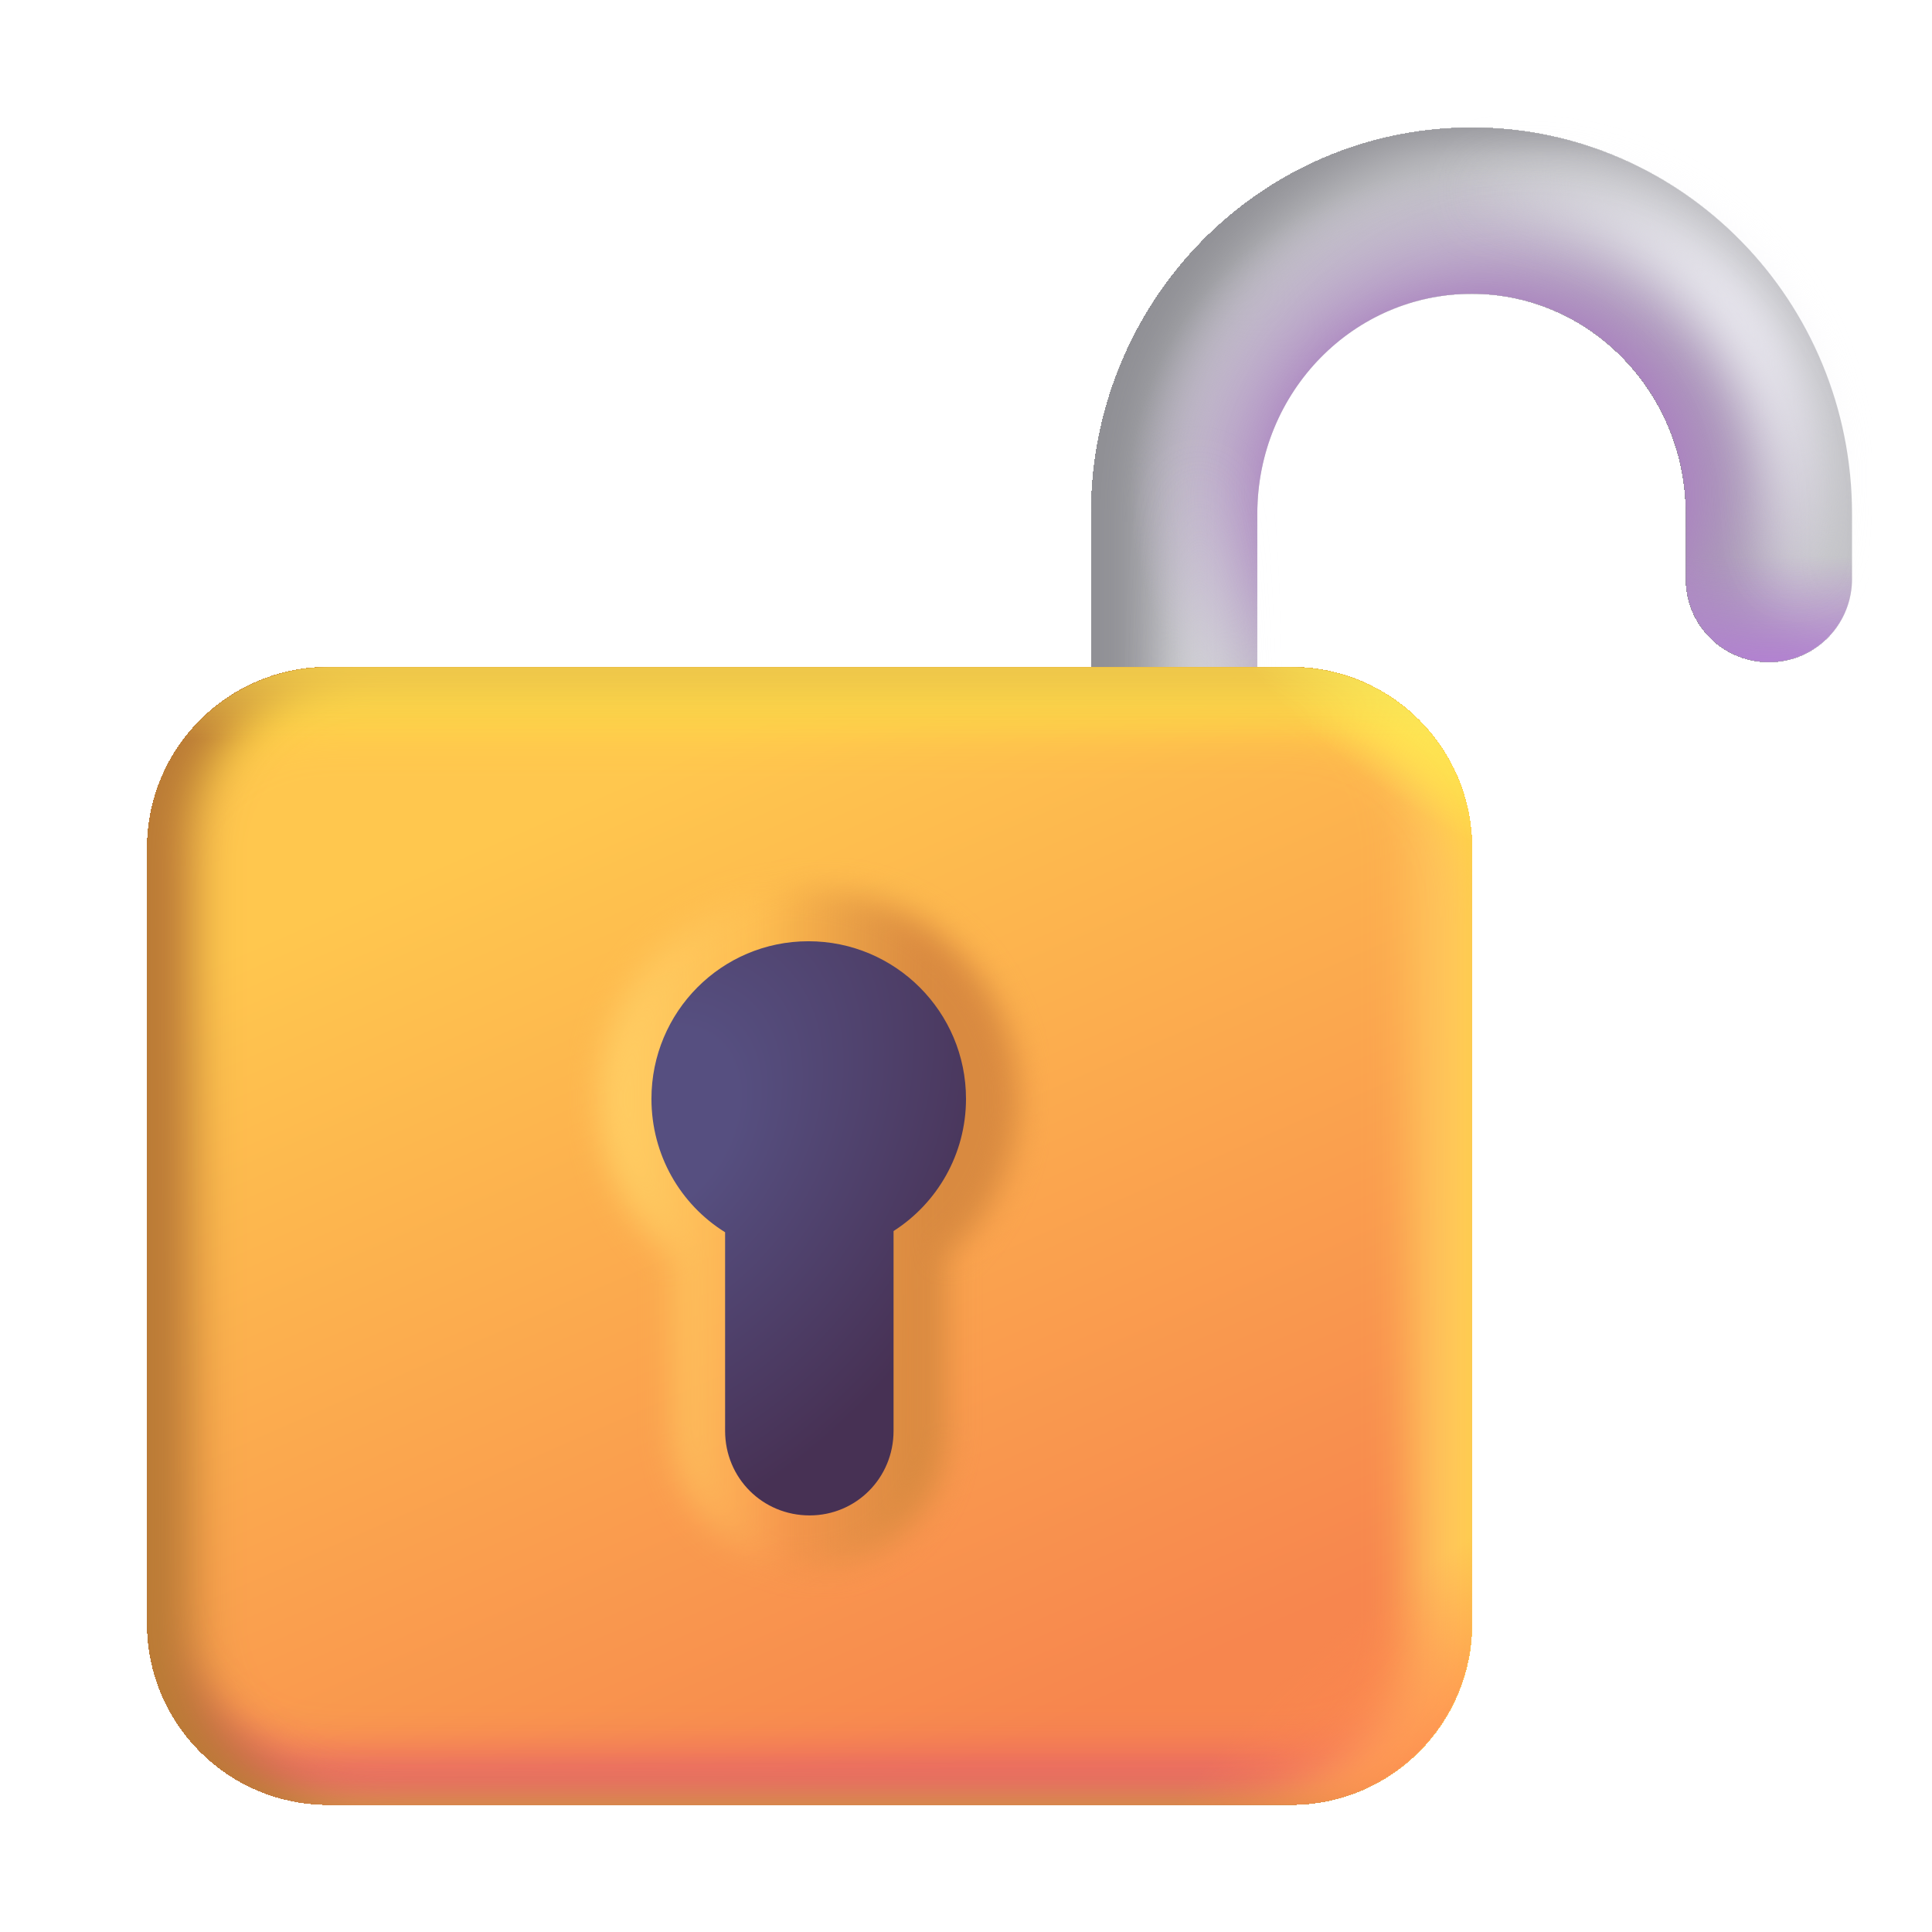
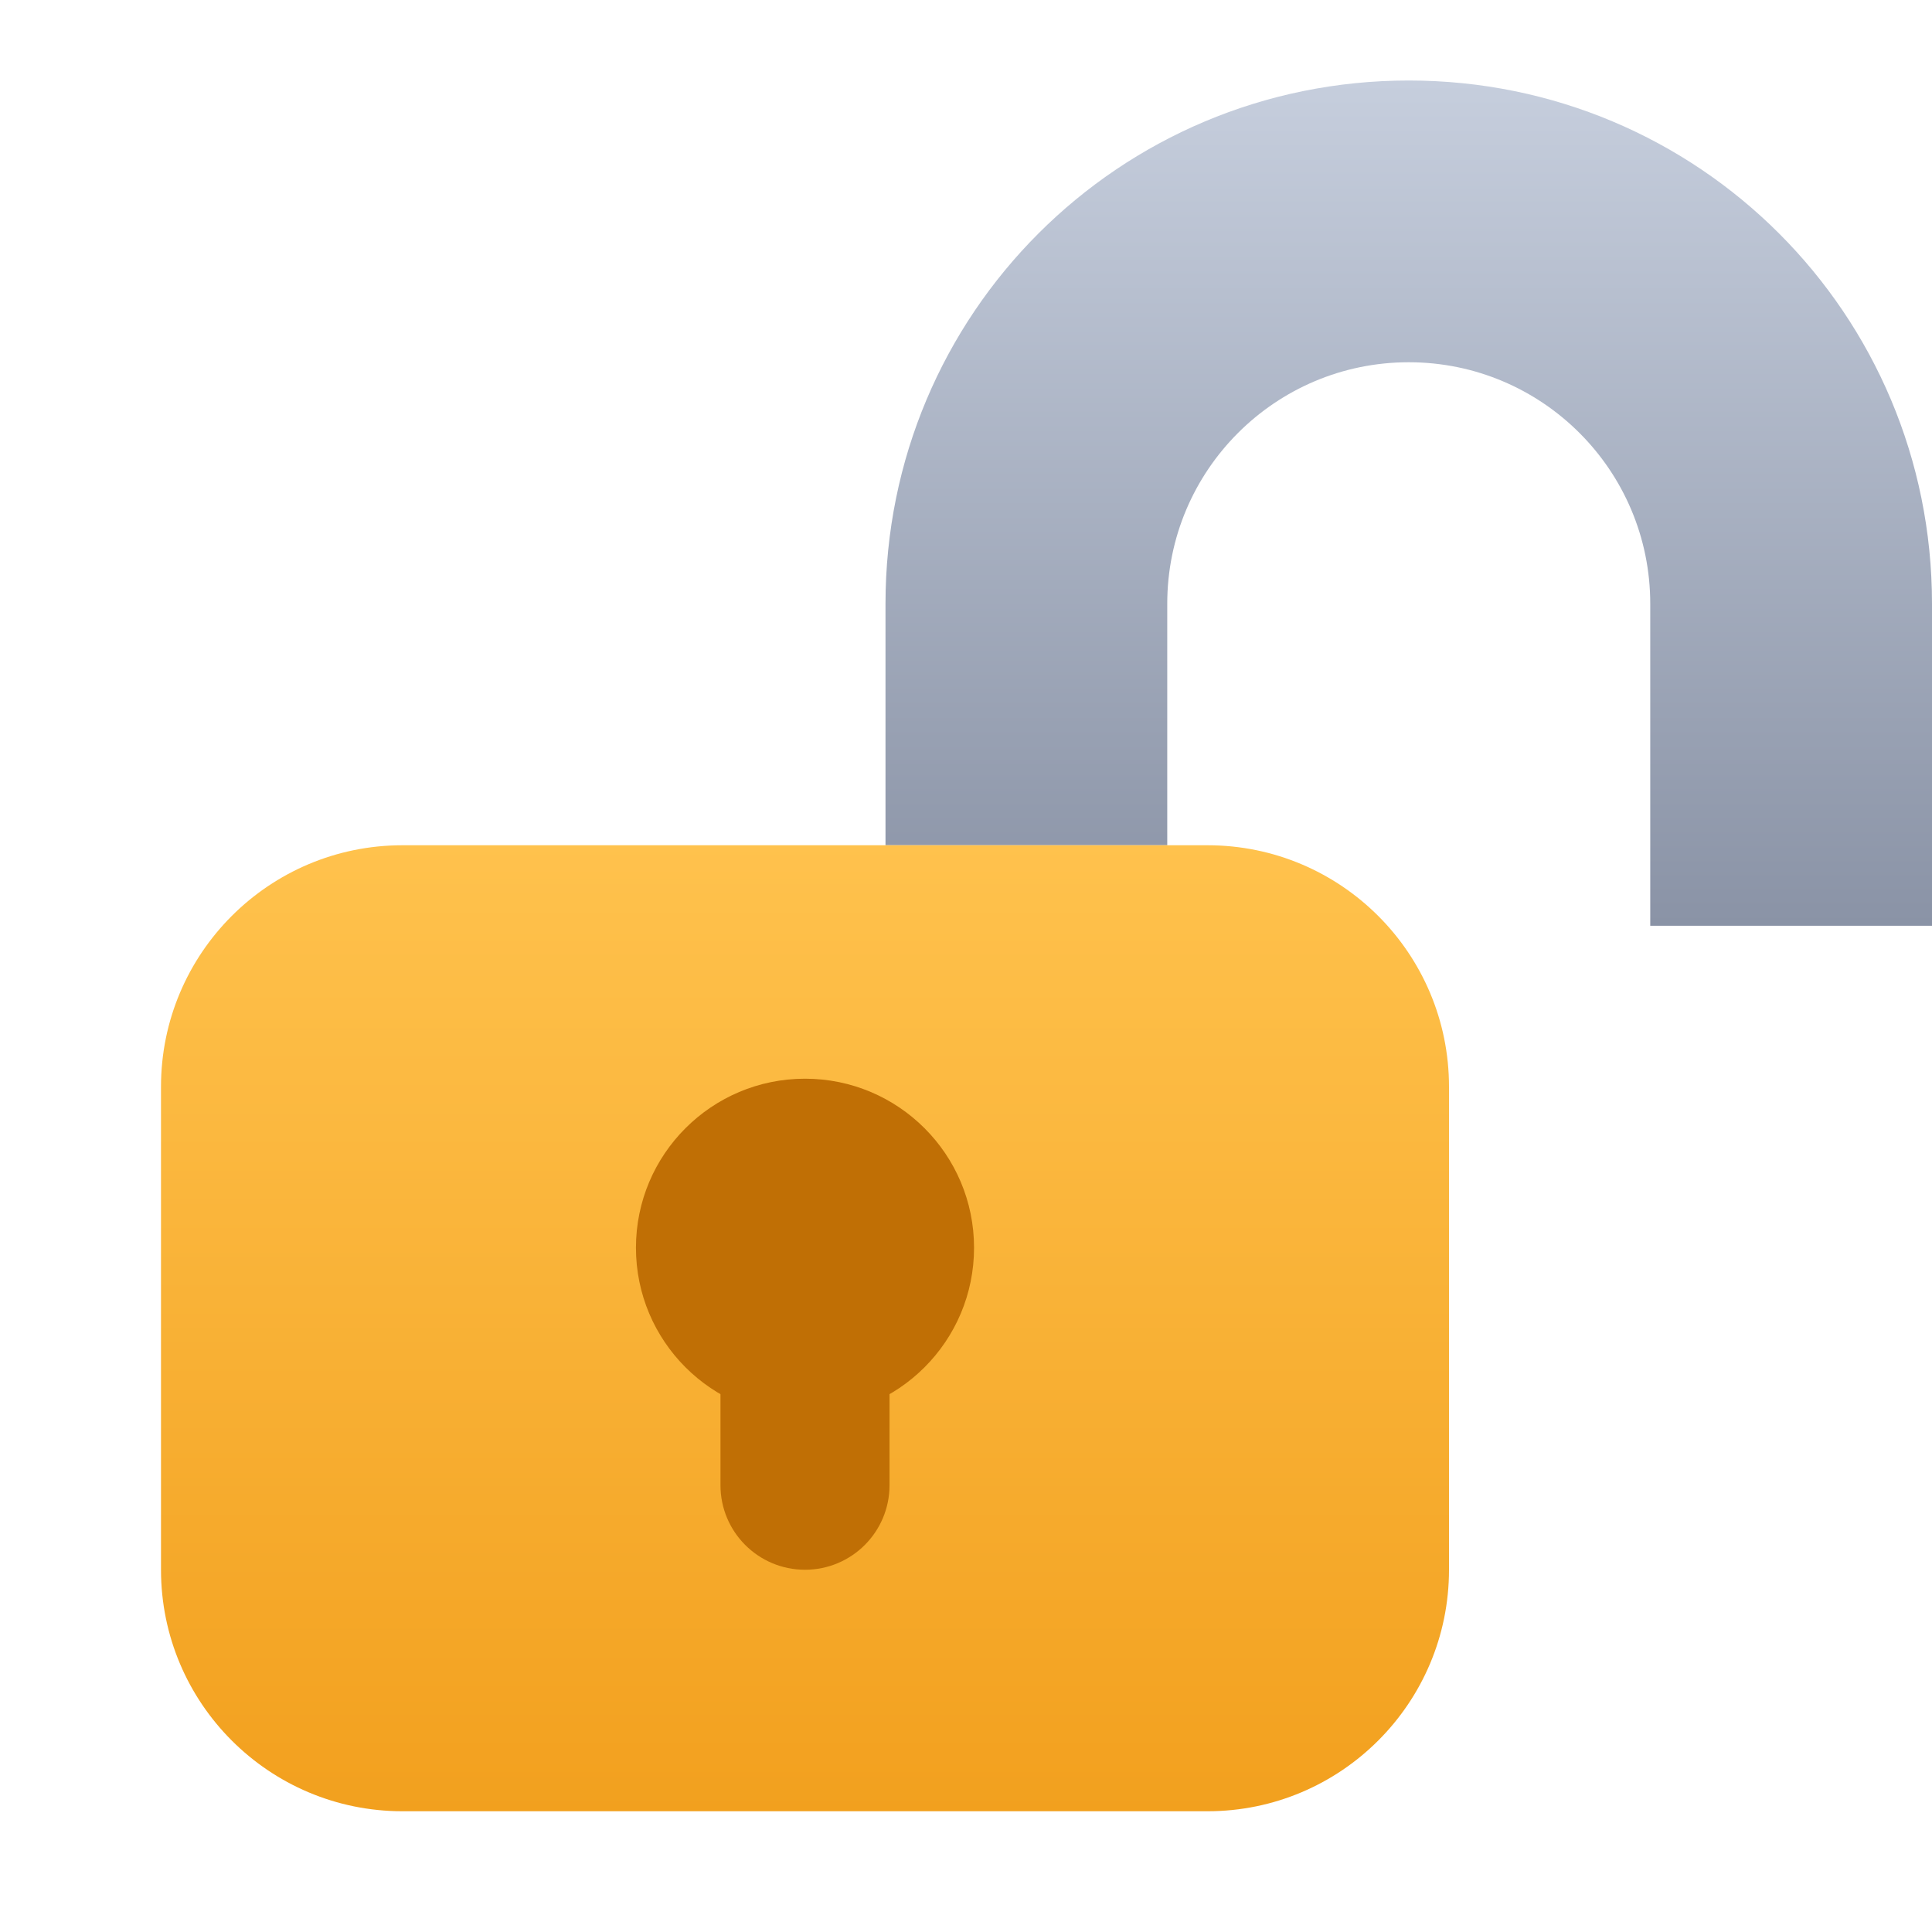
- <svg xmlns="http://www.w3.org/2000/svg" viewBox="0 0 32 32" fill="none">
-   <g filter="url(#filter0_i_18_23558)">
-     <path d="M19.45 14.07V8.51C19.45 5.74 21.65 3.49 24.38 3.49C27.1 3.49 29.3 5.74 29.3 8.51V9.59" stroke="#C2C2C6" stroke-width="2.75" stroke-linecap="round" />
-   </g>
-   <path d="M19.45 14.07V8.51C19.45 5.74 21.65 3.49 24.38 3.49C27.1 3.49 29.3 5.74 29.3 8.51V9.59" stroke="url(#paint0_radial_18_23558)" stroke-width="2.75" stroke-linecap="round" />
-   <path d="M19.45 14.07V8.51C19.45 5.74 21.65 3.49 24.38 3.49C27.1 3.49 29.3 5.74 29.3 8.51V9.59" stroke="url(#paint1_radial_18_23558)" stroke-width="2.75" stroke-linecap="round" />
-   <g filter="url(#filter1_f_18_23558)">
-     <path d="M19.88 13.76V8.2C19.88 5.43 22.09 3.18 24.81 3.18C27.54 3.18 29.74 5.43 29.74 8.2V9.28" stroke="url(#paint2_radial_18_23558)" stroke-linecap="round" />
-     <path d="M19.88 13.76V8.2C19.88 5.43 22.09 3.18 24.81 3.18C27.54 3.18 29.74 5.43 29.74 8.2V9.28" stroke="url(#paint3_radial_18_23558)" stroke-linecap="round" />
-   </g>
-   <g filter="url(#filter2_iiii_18_23558)">
-     <rect x="2.44" y="11.05" width="21.94" height="18.84" rx="3" fill="url(#paint4_linear_18_23558)" />
-   </g>
-   <rect x="2.44" y="11.05" width="21.94" height="18.84" rx="3" fill="url(#paint5_radial_18_23558)" />
-   <rect x="2.44" y="11.05" width="21.94" height="18.84" rx="3" fill="url(#paint6_linear_18_23558)" />
-   <rect x="2.44" y="11.05" width="21.94" height="18.84" rx="3" fill="url(#paint7_radial_18_23558)" />
-   <g filter="url(#filter3_f_18_23558)">
-     <path d="M14.8 20.39C15.52 19.93 16 19.12 16 18.2C16 16.76 14.83 15.59 13.39 15.59C11.95 15.59 10.79 16.76 10.79 18.2C10.79 19.13 11.27 19.95 12.01 20.41V23.7C12.01 24.48 12.63 25.1 13.41 25.1C14.18 25.1 14.8 24.48 14.8 23.7V20.39Z" stroke="url(#paint8_linear_18_23558)" stroke-width="1.75" />
-     <path d="M14.8 20.39C15.52 19.93 16 19.12 16 18.2C16 16.76 14.83 15.59 13.39 15.59C11.95 15.59 10.79 16.76 10.79 18.2C10.79 19.13 11.27 19.95 12.01 20.41V23.7C12.01 24.48 12.63 25.1 13.41 25.1C14.18 25.1 14.8 24.48 14.8 23.7V20.39Z" stroke="url(#paint9_linear_18_23558)" stroke-width="1.75" />
-   </g>
-   <path d="M14.8 20.39C15.52 19.93 16 19.12 16 18.2C16 16.76 14.83 15.59 13.39 15.59C11.95 15.59 10.79 16.76 10.79 18.2C10.79 19.13 11.27 19.95 12.01 20.41V23.7C12.01 24.48 12.63 25.1 13.41 25.1C14.18 25.1 14.8 24.48 14.8 23.7V20.39Z" fill="url(#paint10_radial_18_23558)" />
+ <svg xmlns="http://www.w3.org/2000/svg" viewBox="0 0 48 48" width="48" height="48" role="img" aria-label="Precios abiertos">
  <defs>
-     <filter id="filter0_i_18_23558" x="18.07" y="2.12" width="13.61" height="13.33" filterUnits="userSpaceOnUse" color-interpolation-filters="sRGB">
-       <feFlood flood-opacity="0" result="BackgroundImageFix" />
-       <feBlend mode="normal" in="SourceGraphic" in2="BackgroundImageFix" result="shape" />
-       <feColorMatrix in="SourceAlpha" type="matrix" values="0 0 0 0 0 0 0 0 0 0 0 0 0 0 0 0 0 0 127 0" result="hardAlpha" />
-       <feOffset dx="1" />
-       <feGaussianBlur stdDeviation="0.5" />
-       <feComposite in2="hardAlpha" operator="arithmetic" k2="-1" k3="1" />
-       <feColorMatrix type="matrix" values="0 0 0 0 0.56 0 0 0 0 0.56 0 0 0 0 0.58 0 0 0 1 0" />
-       <feBlend mode="normal" in2="shape" result="effect1_innerShadow_18_23558" />
-     </filter>
-     <filter id="filter1_f_18_23558" x="18.63" y="1.93" width="12.36" height="13.08" filterUnits="userSpaceOnUse" color-interpolation-filters="sRGB">
-       <feFlood flood-opacity="0" result="BackgroundImageFix" />
-       <feBlend mode="normal" in="SourceGraphic" in2="BackgroundImageFix" result="shape" />
-       <feGaussianBlur stdDeviation="0.38" result="effect1_foregroundBlur_18_23558" />
-     </filter>
-     <filter id="filter2_iiii_18_23558" x="1.69" y="10.3" width="23.44" height="20.34" filterUnits="userSpaceOnUse" color-interpolation-filters="sRGB">
-       <feFlood flood-opacity="0" result="BackgroundImageFix" />
-       <feBlend mode="normal" in="SourceGraphic" in2="BackgroundImageFix" result="shape" />
-       <feColorMatrix in="SourceAlpha" type="matrix" values="0 0 0 0 0 0 0 0 0 0 0 0 0 0 0 0 0 0 127 0" result="hardAlpha" />
-       <feOffset dy="-0.75" />
-       <feGaussianBlur stdDeviation="0.38" />
-       <feComposite in2="hardAlpha" operator="arithmetic" k2="-1" k3="1" />
-       <feColorMatrix type="matrix" values="0 0 0 0 0.9 0 0 0 0 0.36 0 0 0 0 0.42 0 0 0 1 0" />
-       <feBlend mode="normal" in2="shape" result="effect1_innerShadow_18_23558" />
-       <feColorMatrix in="SourceAlpha" type="matrix" values="0 0 0 0 0 0 0 0 0 0 0 0 0 0 0 0 0 0 127 0" result="hardAlpha" />
-       <feOffset dx="-1" />
-       <feGaussianBlur stdDeviation="0.38" />
-       <feComposite in2="hardAlpha" operator="arithmetic" k2="-1" k3="1" />
-       <feColorMatrix type="matrix" values="0 0 0 0 1 0 0 0 0 0.77 0 0 0 0 0.36 0 0 0 1 0" />
-       <feBlend mode="normal" in2="effect1_innerShadow_18_23558" result="effect2_innerShadow_18_23558" />
-       <feColorMatrix in="SourceAlpha" type="matrix" values="0 0 0 0 0 0 0 0 0 0 0 0 0 0 0 0 0 0 127 0" result="hardAlpha" />
-       <feOffset dy="1" />
-       <feGaussianBlur stdDeviation="0.38" />
-       <feComposite in2="hardAlpha" operator="arithmetic" k2="-1" k3="1" />
-       <feColorMatrix type="matrix" values="0 0 0 0 1 0 0 0 0 0.84 0 0 0 0 0.27 0 0 0 1 0" />
-       <feBlend mode="normal" in2="effect2_innerShadow_18_23558" result="effect3_innerShadow_18_23558" />
-       <feColorMatrix in="SourceAlpha" type="matrix" values="0 0 0 0 0 0 0 0 0 0 0 0 0 0 0 0 0 0 127 0" result="hardAlpha" />
-       <feOffset dx="0.75" />
-       <feGaussianBlur stdDeviation="0.38" />
-       <feComposite in2="hardAlpha" operator="arithmetic" k2="-1" k3="1" />
-       <feColorMatrix type="matrix" values="0 0 0 0 0.73 0 0 0 0 0.48 0 0 0 0 0.21 0 0 0 1 0" />
-       <feBlend mode="normal" in2="effect3_innerShadow_18_23558" result="effect4_innerShadow_18_23558" />
-     </filter>
-     <filter id="filter3_f_18_23558" x="9.41" y="14.22" width="7.96" height="12.26" filterUnits="userSpaceOnUse" color-interpolation-filters="sRGB">
-       <feFlood flood-opacity="0" result="BackgroundImageFix" />
-       <feBlend mode="normal" in="SourceGraphic" in2="BackgroundImageFix" result="shape" />
-       <feGaussianBlur stdDeviation="0.25" result="effect1_foregroundBlur_18_23558" />
-     </filter>
-     <radialGradient id="paint0_radial_18_23558" cx="0" cy="0" r="1" gradientUnits="userSpaceOnUse" gradientTransform="translate(24.53 8.16) rotate(-91.65) scale(5.42 5.81)">
-       <stop offset="0.56" stop-color="#AB83C0" />
-       <stop offset="1" stop-color="#CBBBDC" stop-opacity="0" />
-     </radialGradient>
-     <radialGradient id="paint1_radial_18_23558" cx="0" cy="0" r="1" gradientUnits="userSpaceOnUse" gradientTransform="translate(29.3 11.41) rotate(-90) scale(2.22 8.81)">
-       <stop offset="0.11" stop-color="#B57FD6" />
-       <stop offset="1" stop-color="#B57FD6" stop-opacity="0" />
-     </radialGradient>
-     <radialGradient id="paint2_radial_18_23558" cx="0" cy="0" r="1" gradientUnits="userSpaceOnUse" gradientTransform="translate(30.04 4.54) rotate(136.62) scale(5.05 6.94)">
-       <stop offset="0.22" stop-color="#EDECF3" />
-       <stop offset="1" stop-color="#EDECF3" stop-opacity="0" />
-     </radialGradient>
-     <radialGradient id="paint3_radial_18_23558" cx="0" cy="0" r="1" gradientUnits="userSpaceOnUse" gradientTransform="translate(18.72 16.81) rotate(-80.1) scale(9.45 6.82)">
-       <stop stop-color="#EDECF3" />
-       <stop offset="1" stop-color="#EDECF3" stop-opacity="0" />
-     </radialGradient>
-     <linearGradient id="paint4_linear_18_23558" x1="7.56" y1="14.12" x2="14.5" y2="29.9" gradientUnits="userSpaceOnUse">
-       <stop stop-color="#FFC74E" />
-       <stop offset="1" stop-color="#F7864E" />
+     <linearGradient id="i1f513_a" x1="0" y1="0" x2="0" y2="1">
+       <stop offset="0" stop-color="#FFC24D" />
+       <stop offset="1" stop-color="#F2A01E" />
    </linearGradient>
-     <radialGradient id="paint5_radial_18_23558" cx="0" cy="0" r="1" gradientUnits="userSpaceOnUse" gradientTransform="translate(23.81 29.9) rotate(-132.27) scale(3.25 7.58)">
-       <stop stop-color="#FF8650" />
-       <stop offset="1" stop-color="#FF8650" stop-opacity="0" />
-     </radialGradient>
-     <linearGradient id="paint6_linear_18_23558" x1="13.41" y1="10.74" x2="13.41" y2="12.24" gradientUnits="userSpaceOnUse">
-       <stop stop-color="#F3D04E" />
-       <stop offset="1" stop-color="#F3D04E" stop-opacity="0" />
+     <linearGradient id="i1f513_b" x1="0" y1="0" x2="0" y2="1">
+       <stop offset="0" stop-color="#C6CEDD" />
+       <stop offset="1" stop-color="#8A93A6" />
    </linearGradient>
-     <radialGradient id="paint7_radial_18_23558" cx="0" cy="0" r="1" gradientUnits="userSpaceOnUse" gradientTransform="translate(24.06 11.05) rotate(126.25) scale(2.33 5.25)">
-       <stop stop-color="#FFF760" />
-       <stop offset="1" stop-color="#FFF760" stop-opacity="0" />
-     </radialGradient>
-     <linearGradient id="paint8_linear_18_23558" x1="16.53" y1="21.68" x2="12.66" y2="21.68" gradientUnits="userSpaceOnUse">
-       <stop offset="0.33" stop-color="#D98A40" />
-       <stop offset="1" stop-color="#D98A40" stop-opacity="0" />
-     </linearGradient>
-     <linearGradient id="paint9_linear_18_23558" x1="10.28" y1="20.74" x2="13" y2="20.74" gradientUnits="userSpaceOnUse">
-       <stop stop-color="#FFCD63" />
-       <stop offset="1" stop-color="#FFCD63" stop-opacity="0" />
-     </linearGradient>
-     <radialGradient id="paint10_radial_18_23558" cx="0" cy="0" r="1" gradientUnits="userSpaceOnUse" gradientTransform="translate(10.79 18.62) rotate(34.06) scale(5.69 7.83)">
-       <stop offset="0.22" stop-color="#564F80" />
-       <stop offset="1" stop-color="#473154" />
-     </radialGradient>
  </defs>
+   <path d="M24 2c7.2 0 13 5.8 13 13v8h-7v-8a6 6 0 0 0-12 0v6h-7v-6c0-7.2 5.8-13 13-13z" fill="url(#i1f513_b)" transform="translate(11 0)" />
+   <rect x="4" y="21" width="32" height="24" rx="6" fill="url(#i1f513_a)" />
+   <circle cx="20" cy="31" r="4.2" fill="#C06F05" />
+   <rect x="17.9" y="32" width="4.2" height="7" rx="2.1" fill="#C06F05" />
</svg>
